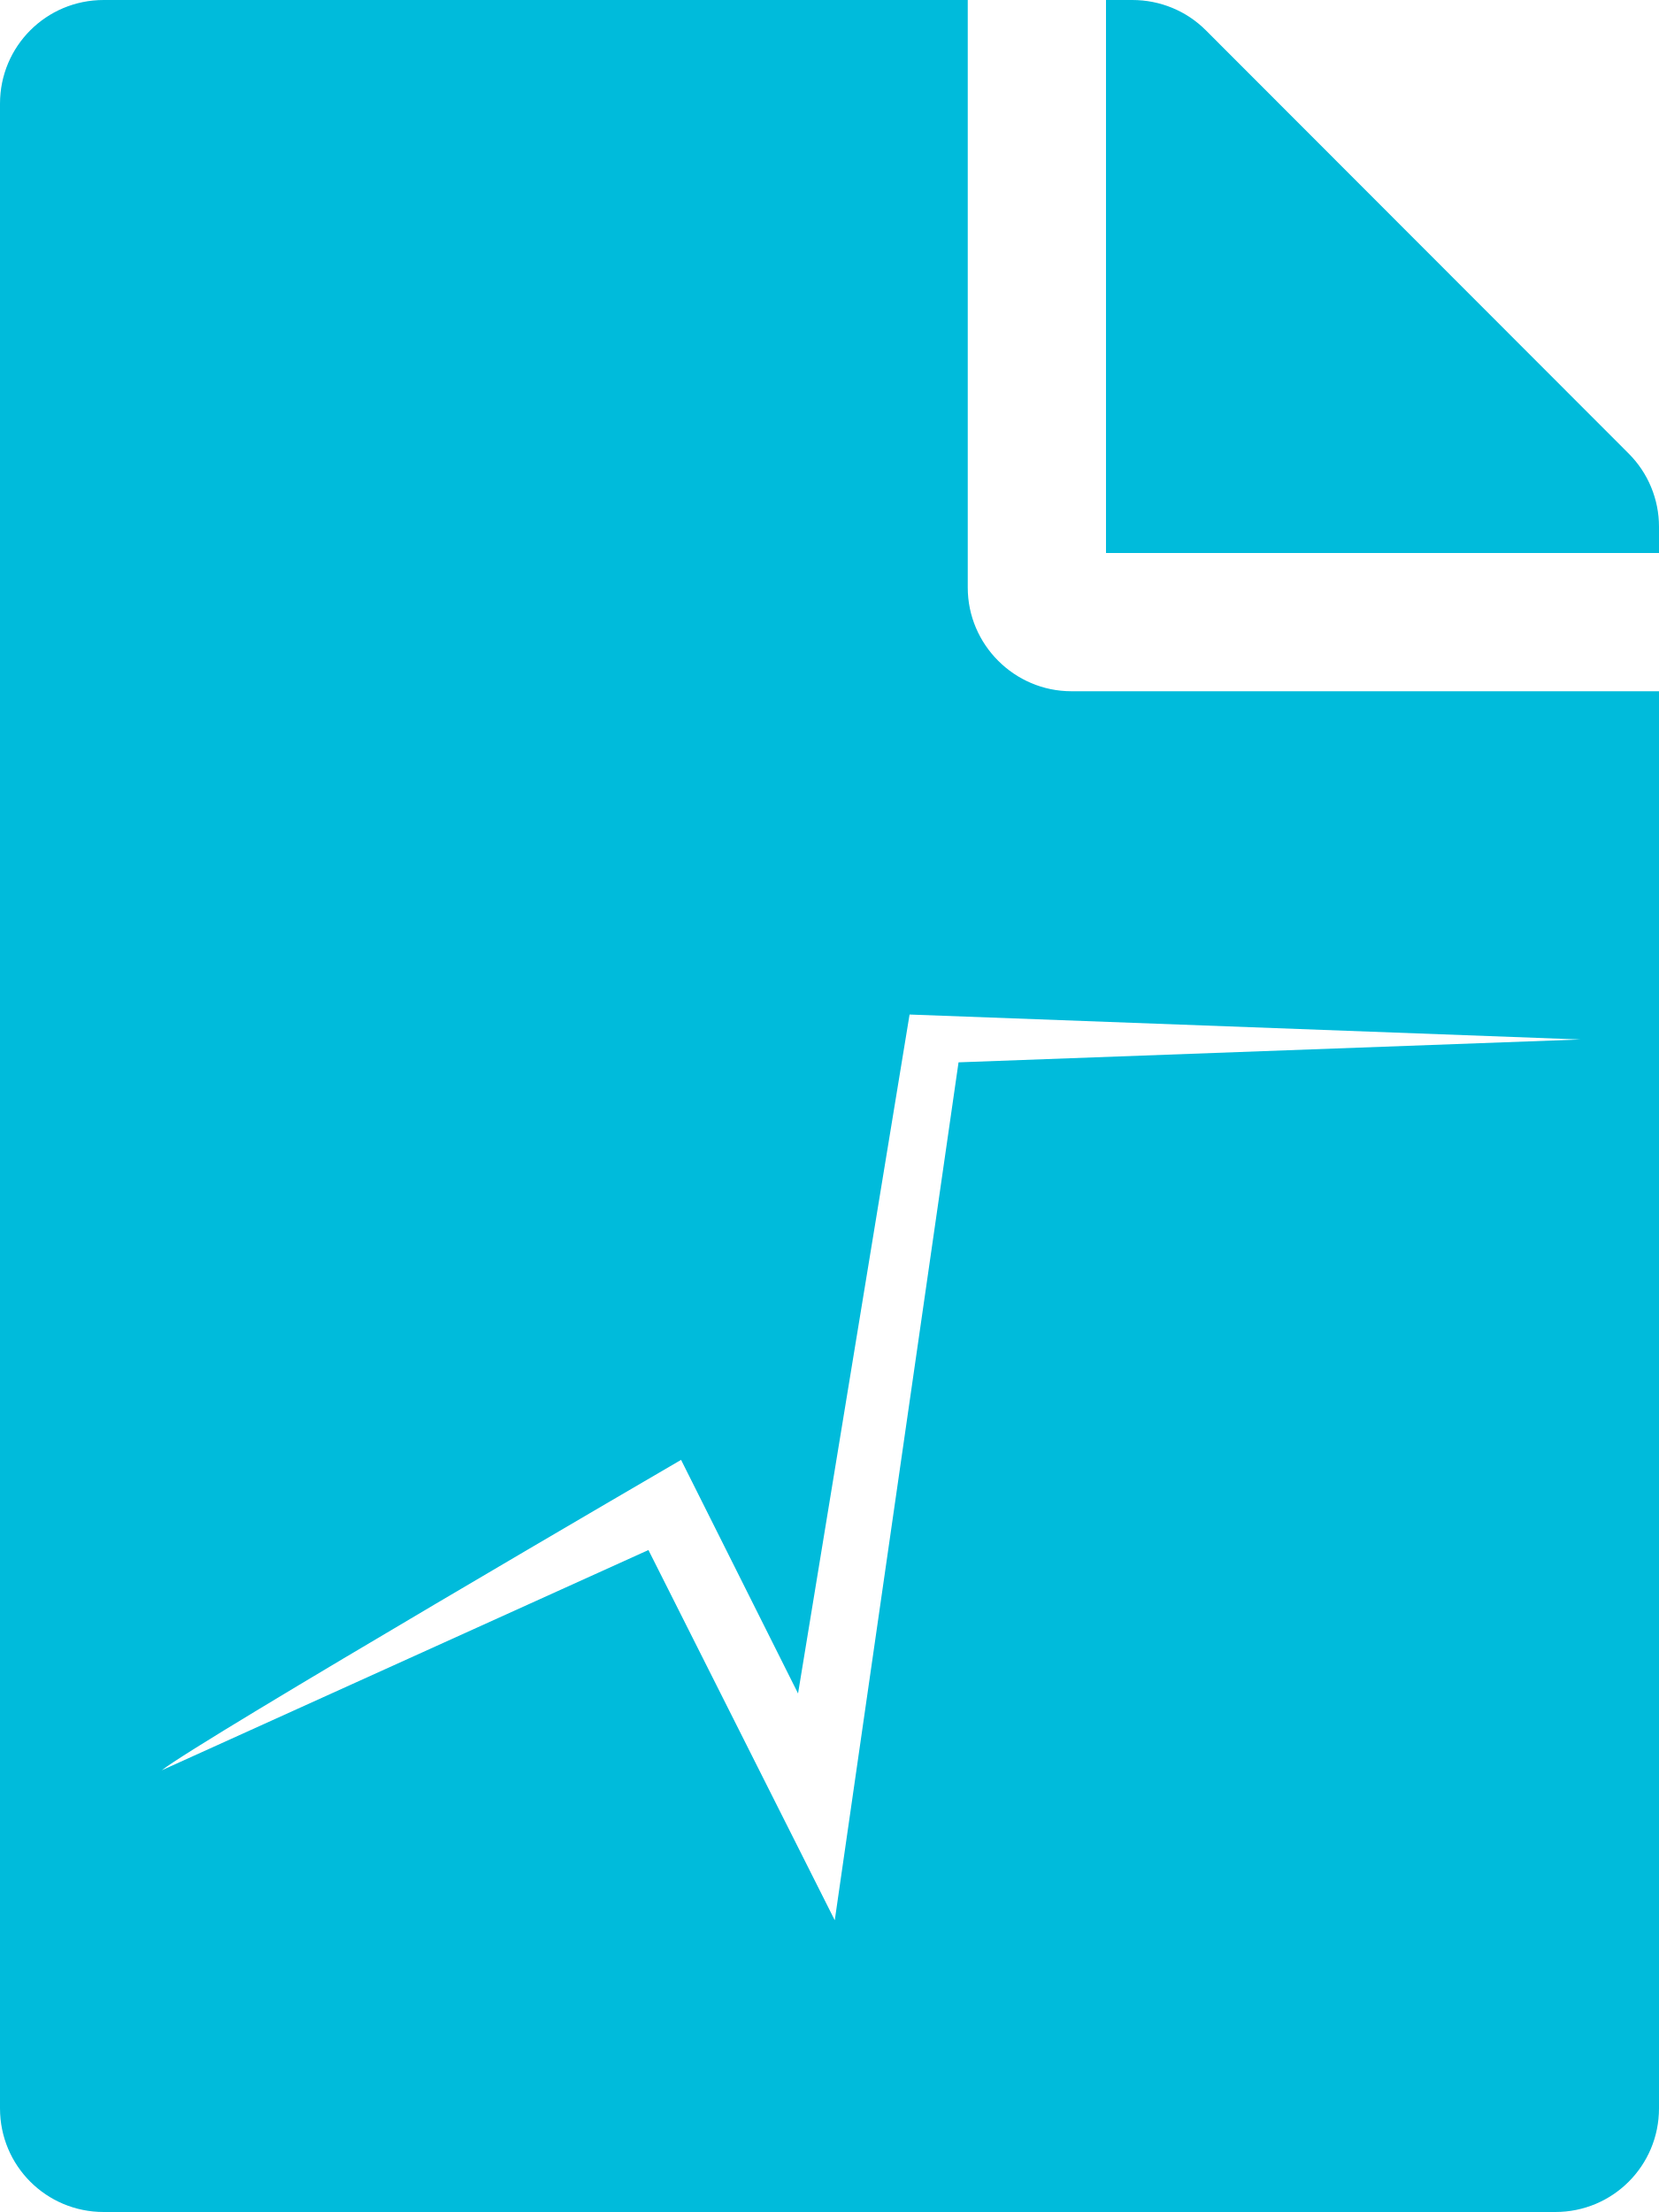
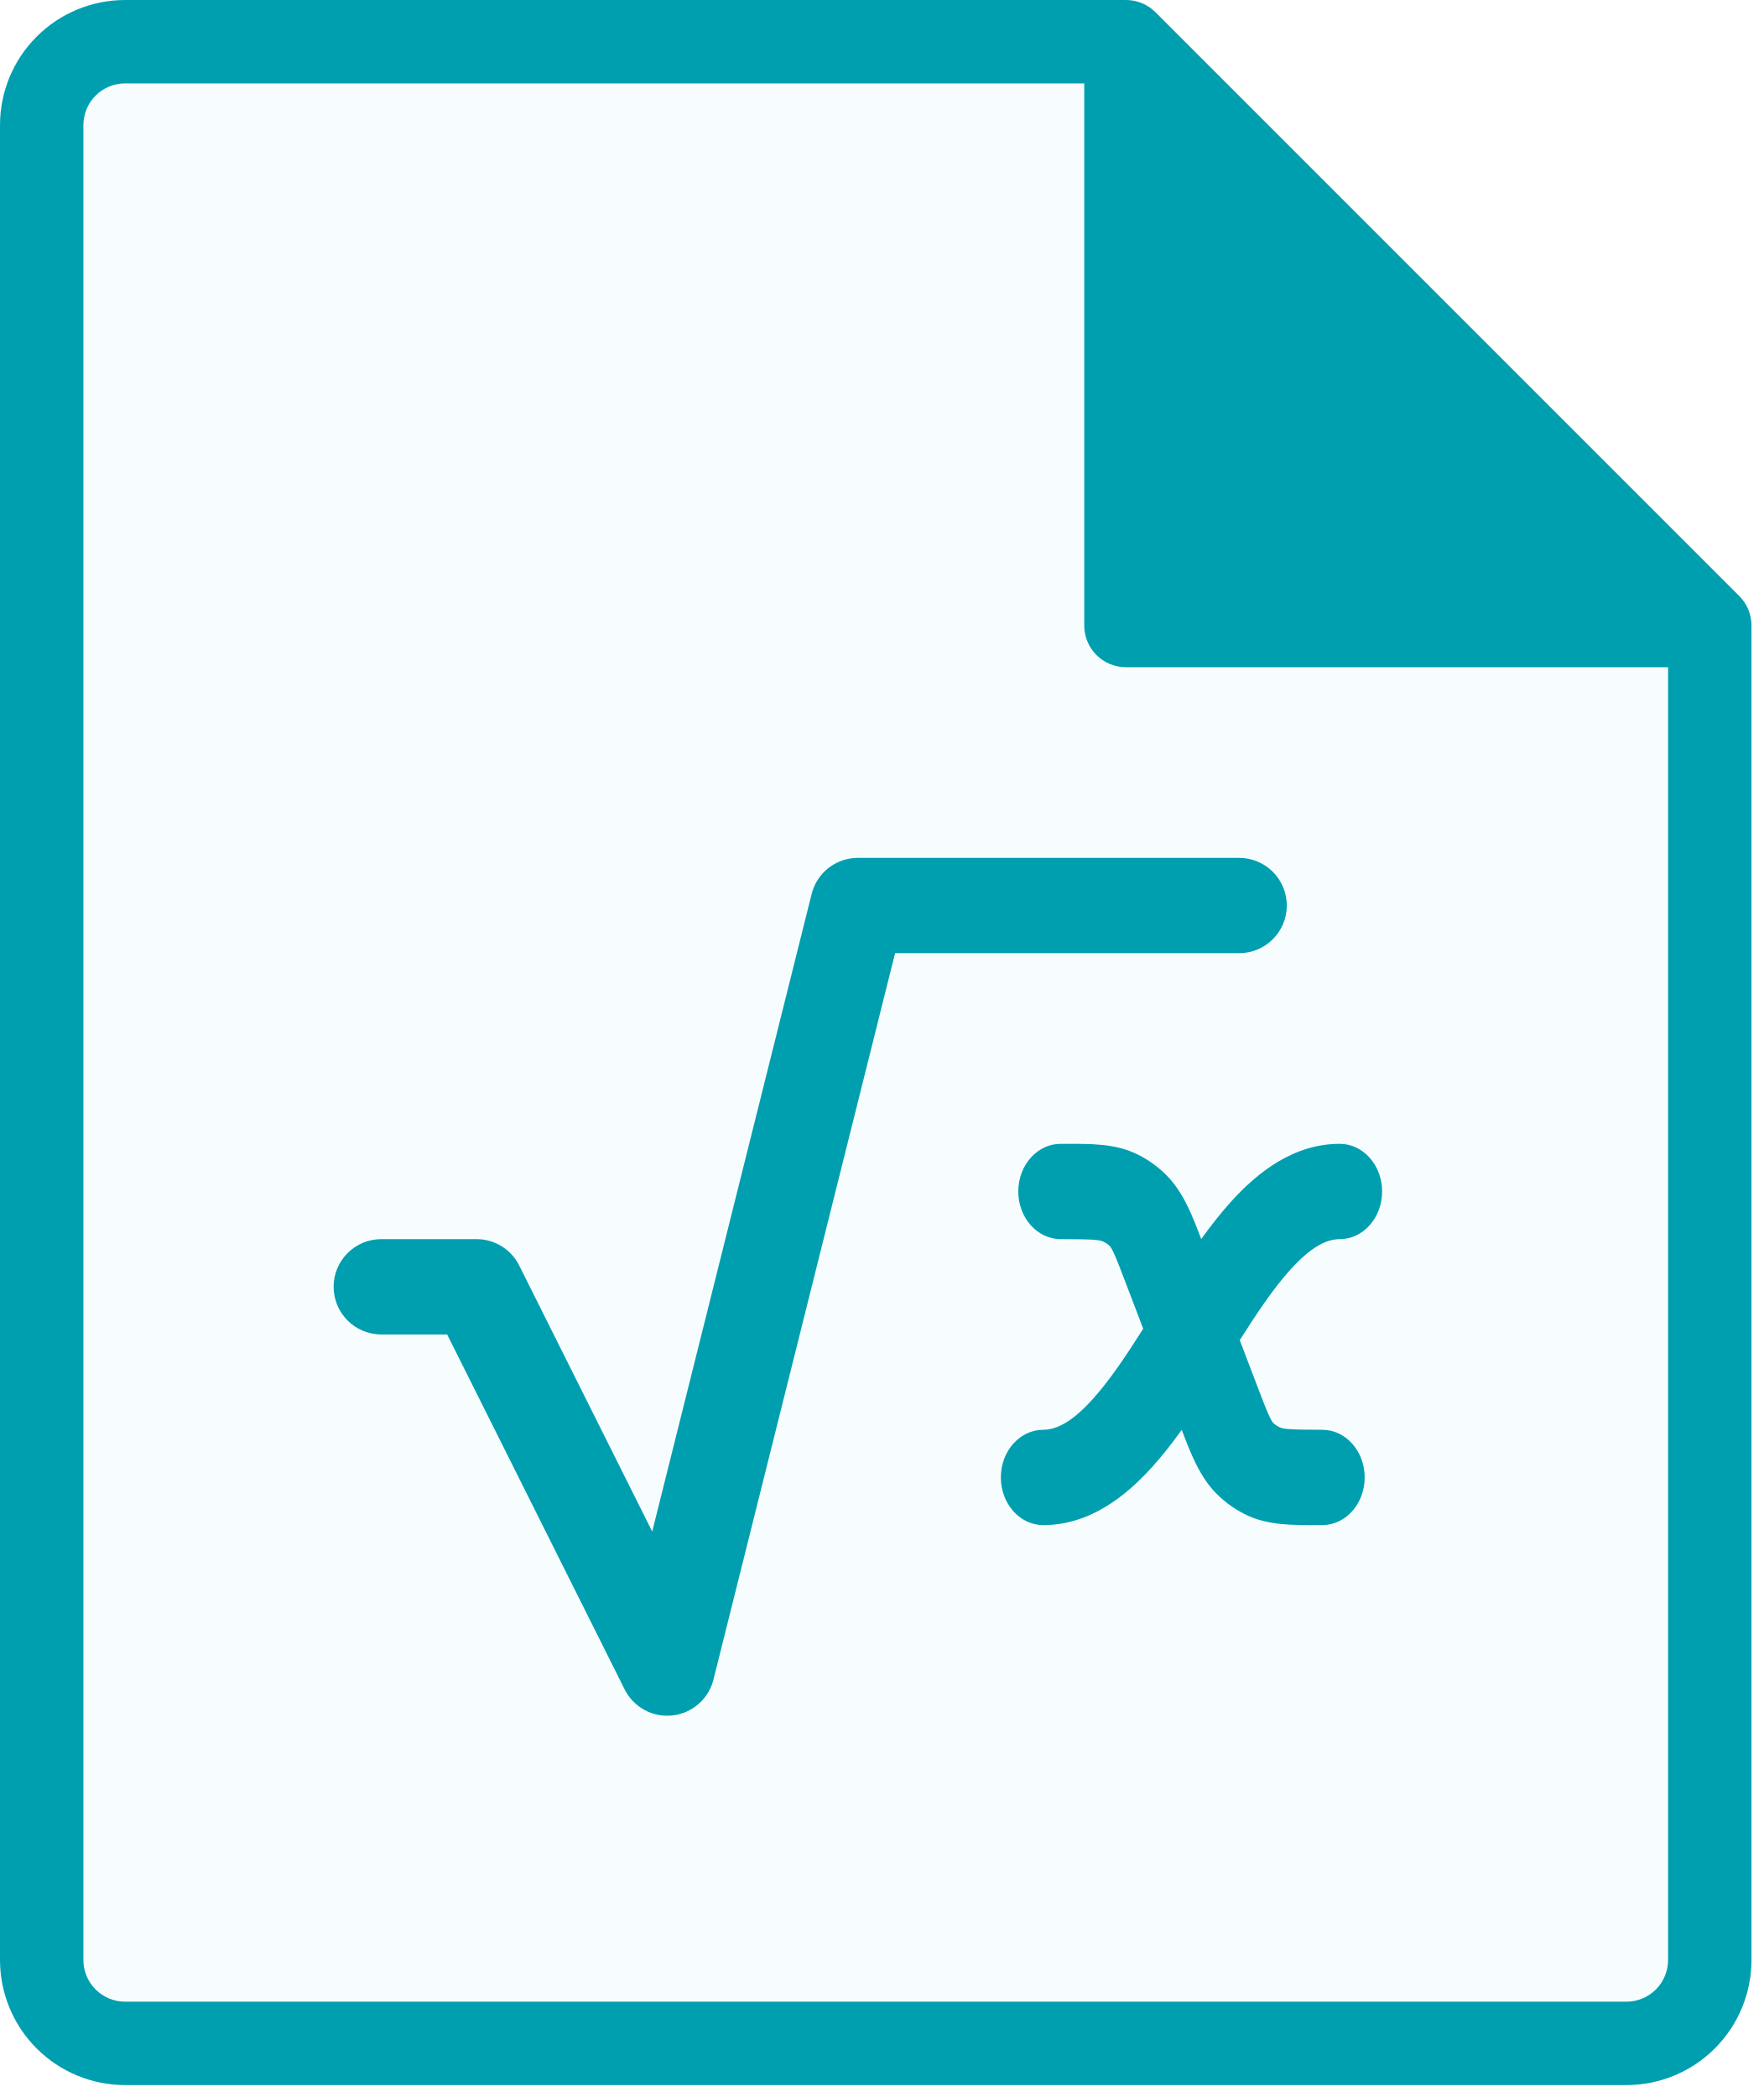
- <svg xmlns="http://www.w3.org/2000/svg" viewBox="0 0 384 512">
-   <g fill="#00bbdb">
-     <path d="m 37.424,409.768 c 8.815,-6.956 120.222,-71.86 120.222,-71.86 l 27.074,54.071 25.814,-157.152 155.264,5.778 -143.93,5.288 L 193.22,444.469 150.09,358.778 Z M 224,136 V 0 H 24 C 10.7,0 0,10.7 0,24 v 464 c 0,13.3 10.7,24 24,24 h 336 c 13.3,0 24,-10.7 24,-24 V 160 H 248 c -13.2,0 -24,-10.8 -24,-24 z M 384,121.9 V 128 H 256 V 0 h 6.1 c 6.4,0 12.5,2.5 17,7 l 97.9,98 c 4.5,4.5 7,10.6 7,16.9 z" />
-   </g>
+ <svg xmlns="http://www.w3.org/2000/svg" width="37" height="44" viewBox="0 0 37 44" fill="none">
+   <path d="M22.188 1H1V43H35V12.407L22.188 1Z" fill="#F7FDFF" />
+   <path fill-rule="evenodd" clip-rule="evenodd" d="M17.03 18.758C17.141 18.312 17.541 18 18 18H26C26.552 18 27 18.448 27 19C27 19.552 26.552 20 26 20H18.781L14.97 35.242C14.869 35.648 14.525 35.948 14.109 35.994C13.693 36.04 13.293 35.822 13.106 35.447L9.382 28H8C7.448 28 7 27.552 7 27C7 26.448 7.448 26 8 26H10C10.379 26 10.725 26.214 10.894 26.553L13.685 32.135L17.03 18.758Z" fill="#009FB0" />
+   <path d="M23.143 26.049C23.074 26.018 22.967 26 22.255 26C21.764 26 21.366 25.552 21.366 25C21.366 24.448 21.764 24 22.255 24L22.374 24C22.887 23.999 23.373 23.998 23.805 24.193C24.049 24.303 24.276 24.459 24.474 24.658C24.834 25.019 25.023 25.52 25.204 25.998L25.204 25.999C25.401 25.725 25.605 25.463 25.818 25.227C26.393 24.587 27.15 24 28.111 24C28.602 24 29 24.448 29 25C29 25.552 28.602 26 28.111 26C27.834 26 27.504 26.163 27.067 26.649C26.718 27.037 26.38 27.541 26.013 28.12L26.386 29.098C26.505 29.412 26.575 29.591 26.636 29.721C26.664 29.779 26.682 29.811 26.694 29.829C26.704 29.844 26.708 29.849 26.71 29.851C26.748 29.889 26.797 29.924 26.857 29.951C26.926 29.982 27.033 30 27.745 30C28.236 30 28.634 30.448 28.634 31C28.634 31.552 28.236 32 27.745 32L27.626 32C27.113 32.001 26.627 32.002 26.195 31.807C25.951 31.697 25.724 31.541 25.526 31.342C25.166 30.981 24.977 30.48 24.796 30.002L24.796 30.001C24.599 30.275 24.395 30.537 24.182 30.773C23.607 31.413 22.85 32 21.889 32C21.398 32 21 31.552 21 31C21 30.448 21.398 30 21.889 30C22.166 30 22.496 29.837 22.933 29.351C23.282 28.963 23.62 28.459 23.987 27.88L23.614 26.902C23.495 26.588 23.425 26.409 23.364 26.279C23.336 26.221 23.318 26.189 23.306 26.171C23.296 26.156 23.292 26.151 23.29 26.149C23.252 26.111 23.203 26.076 23.143 26.049Z" fill="#009FB0" />
+   <path d="M23.625 0C23.74 -9.03775e-05 23.854 0.022 23.96 0.066C24.066 0.11 24.163 0.175 24.244 0.256L36.494 12.506C36.575 12.587 36.64 12.684 36.684 12.79C36.727 12.896 36.75 13.01 36.75 13.125V41.125C36.75 41.821 36.474 42.489 35.981 42.981C35.489 43.474 34.821 43.75 34.125 43.75H2.625C1.929 43.75 1.261 43.474 0.769 42.981C0.276 42.489 0 41.821 0 41.125V2.625C1.81531e-07 1.929 0.276 1.261 0.769 0.769C1.261 0.276 1.929 0 2.625 0H23.625ZM2.625 1.75C2.393 1.75 2.17 1.842 2.006 2.006C1.842 2.17 1.75 2.393 1.75 2.625V41.125C1.75 41.357 1.842 41.58 2.006 41.744C2.17 41.908 2.393 42 2.625 42H34.125C34.357 42 34.58 41.908 34.744 41.744C34.908 41.58 35 41.357 35 41.125V14H23.625C23.393 14 23.17 13.908 23.006 13.744C22.842 13.58 22.75 13.357 22.75 13.125V1.75H2.625Z" fill="#009FB0" />
</svg>
